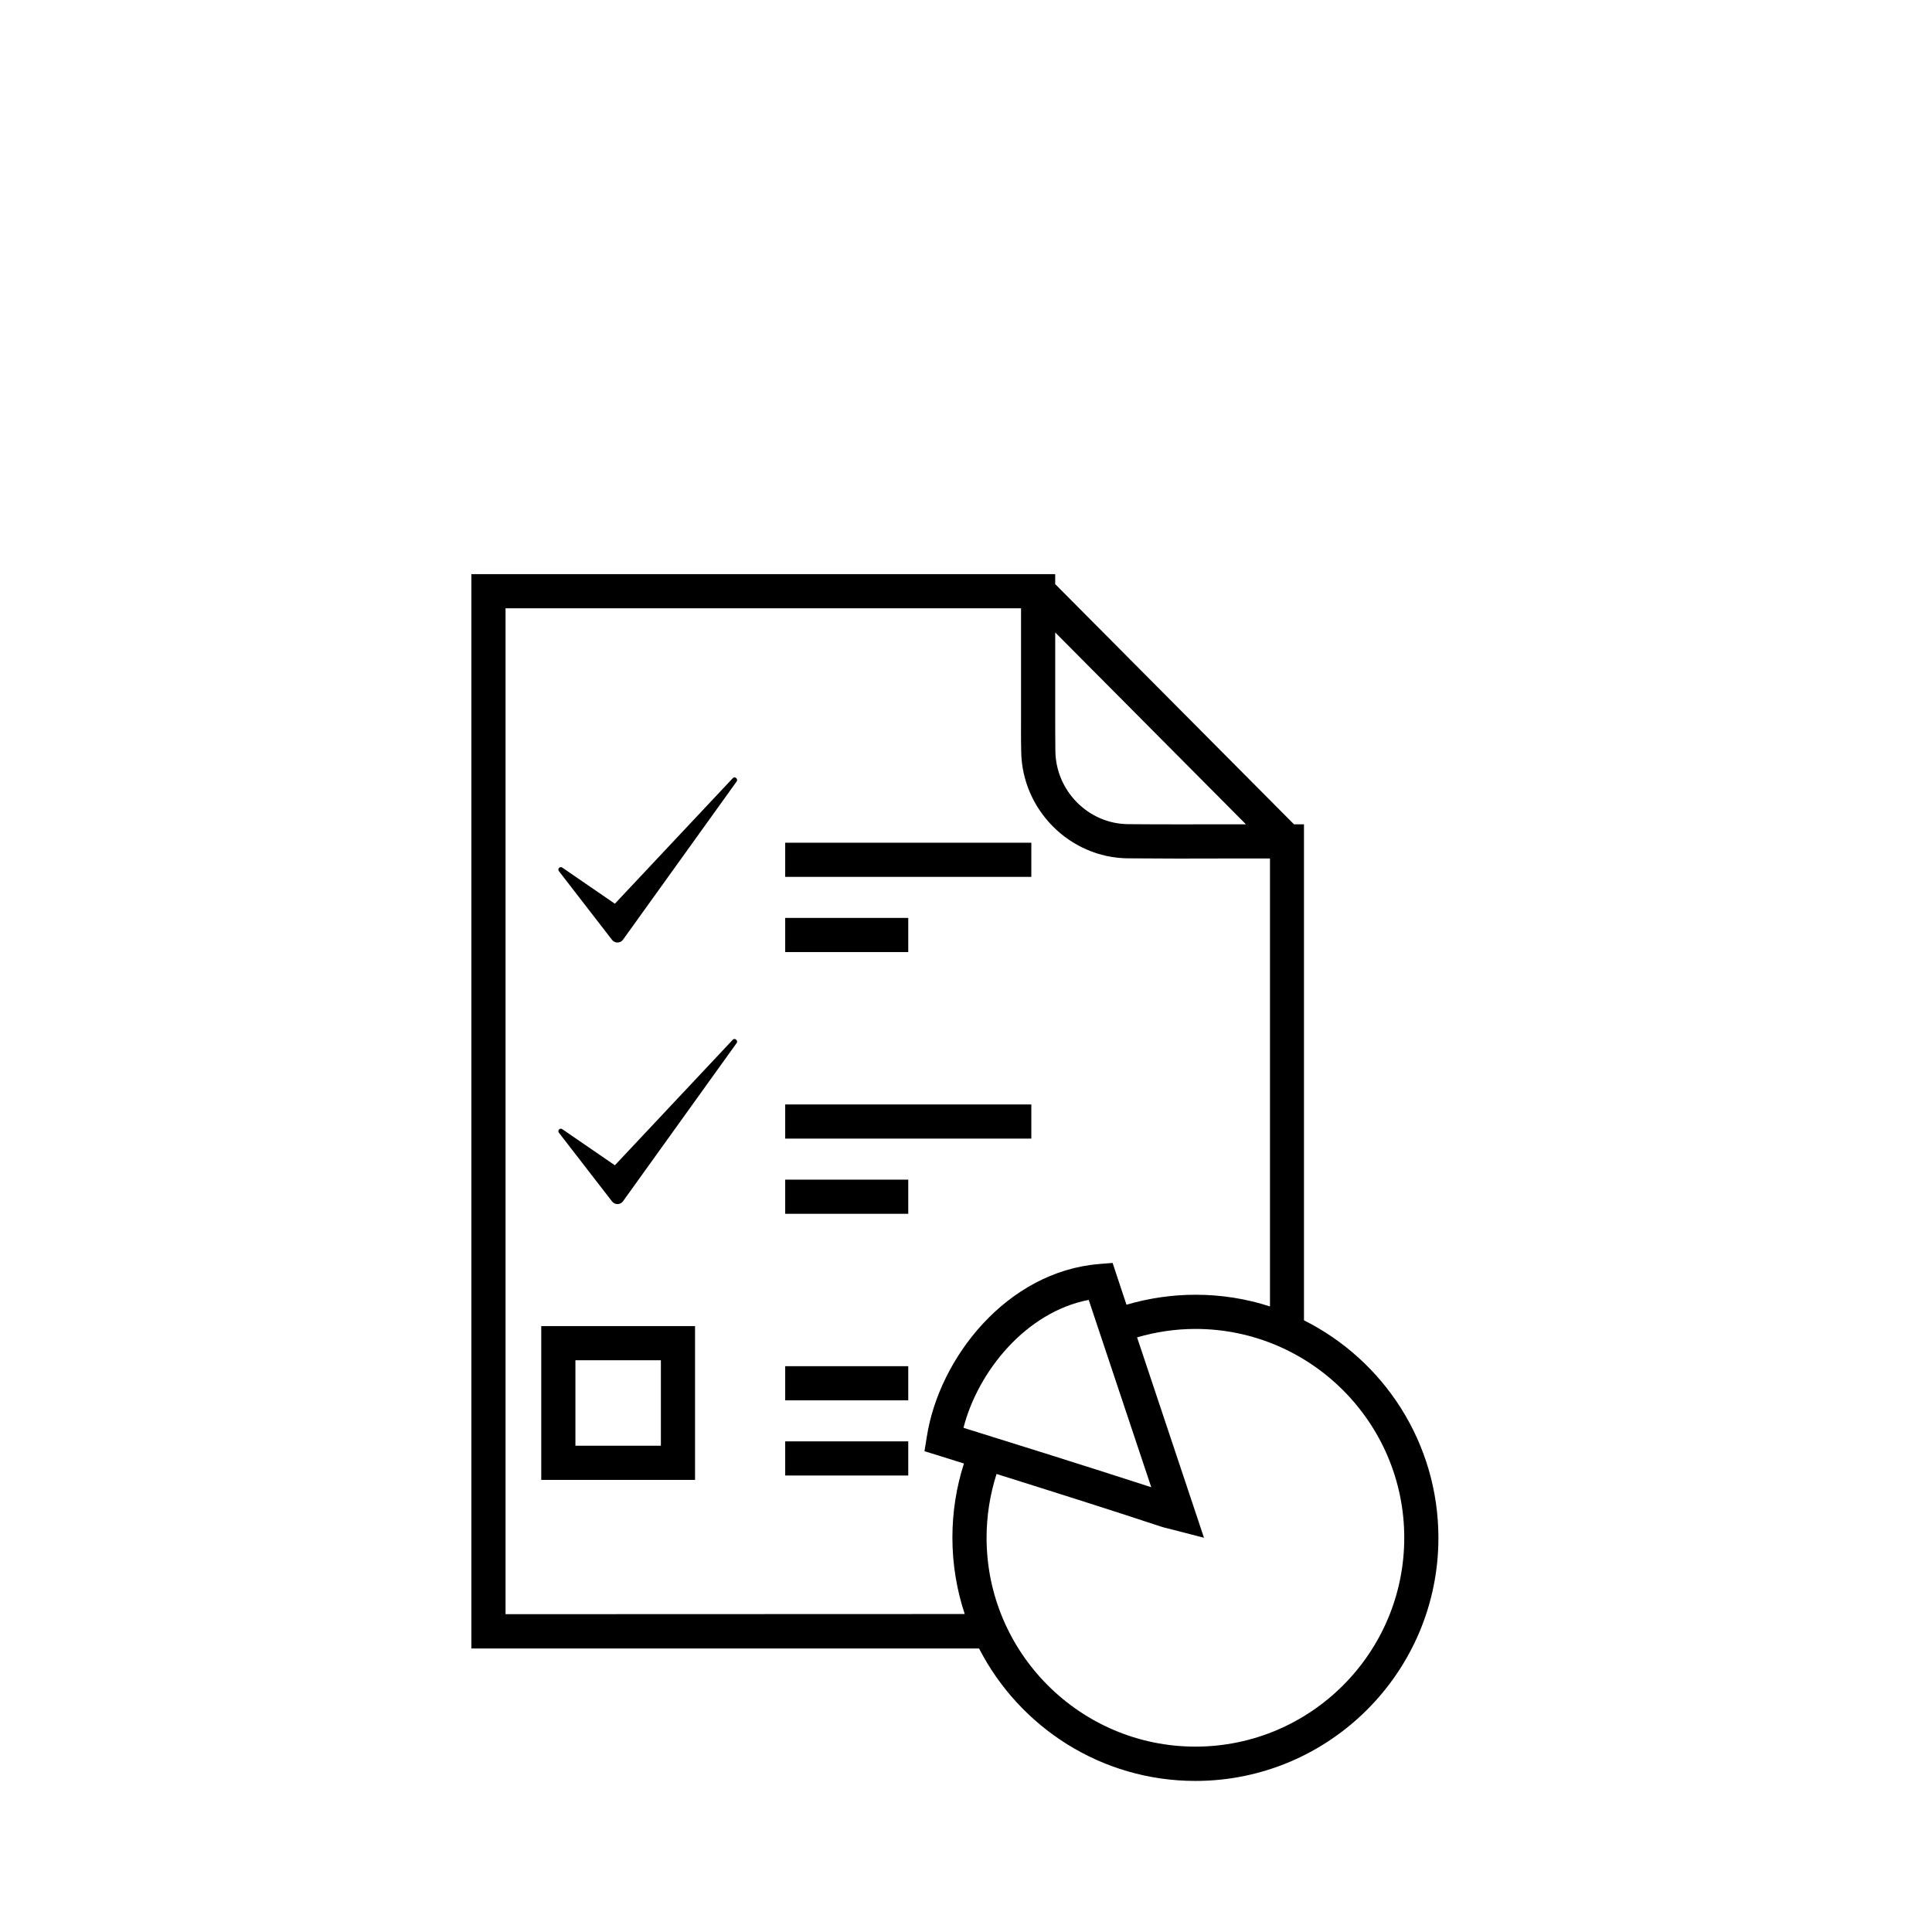
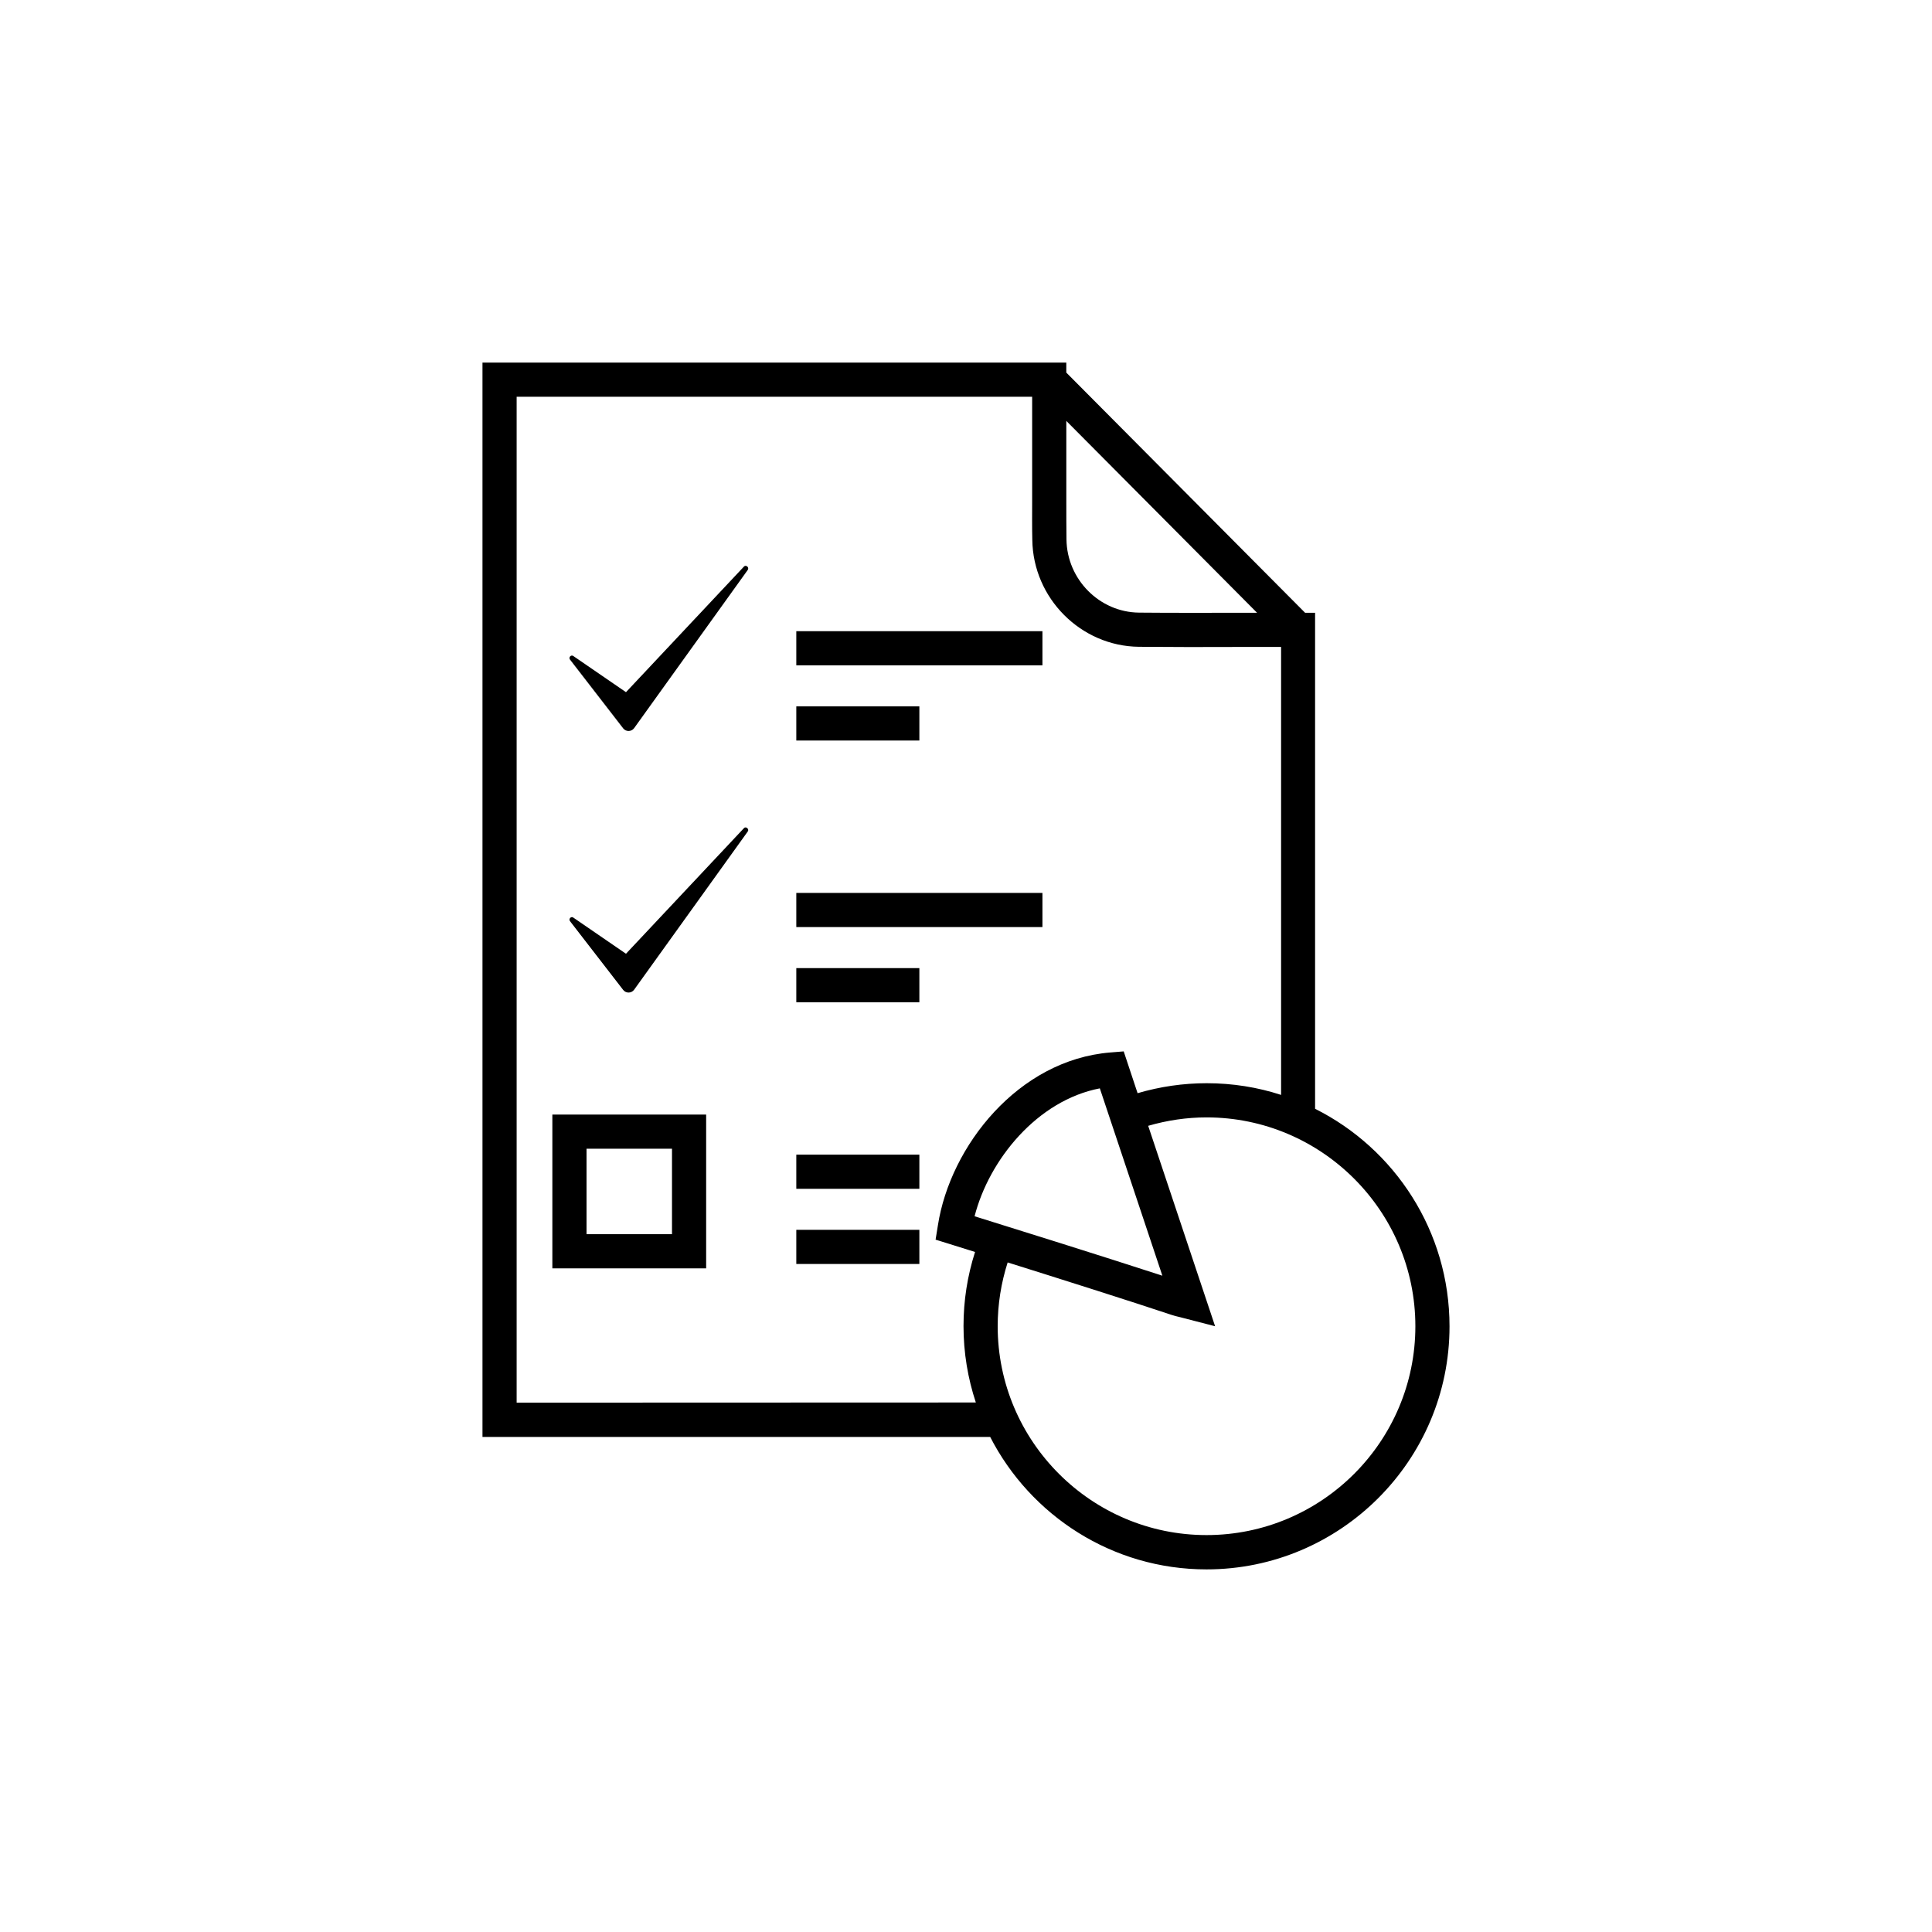
- <svg xmlns="http://www.w3.org/2000/svg" version="1.1" id="Capa_1" x="0px" y="0px" viewBox="0 0 1080 1080" style="enable-background:new 0 0 1080 1080;" xml:space="preserve">
-   <style type="text/css">
- 	.st0{fill:#1E1E1C;}
- 	.st1{fill:url(#SVGID_1_);}
- 	.st2{fill:url(#SVGID_2_);}
- 	.st3{fill:url(#SVGID_3_);}
- 	.st4{fill:url(#SVGID_4_);}
- 	.st5{fill:url(#SVGID_5_);}
- 	.st6{fill:url(#SVGID_6_);}
- 	.st7{fill:#020203;}
- 	.st8{fill:url(#SVGID_7_);}
- 	.st9{fill:url(#SVGID_8_);}
- 	.st10{fill:url(#SVGID_9_);}
- 	.st11{fill:url(#SVGID_10_);}
- 	.st12{fill:url(#SVGID_11_);}
- 	.st13{fill:url(#SVGID_12_);}
- 	.st14{fill:url(#SVGID_13_);}
- 	.st15{fill:url(#SVGID_14_);}
- 	.st16{fill:url(#SVGID_15_);}
- 	.st17{fill:url(#SVGID_16_);}
- 	.st18{fill:url(#SVGID_17_);}
- 	.st19{fill:url(#SVGID_18_);}
- 	.st20{fill:url(#SVGID_19_);}
- 	.st21{fill:url(#SVGID_20_);}
- 	.st22{fill:url(#SVGID_21_);}
- 	.st23{fill:url(#SVGID_22_);}
- 	.st24{fill:url(#SVGID_23_);}
- 	.st25{fill:url(#SVGID_24_);}
- 	.st26{fill:url(#SVGID_25_);}
- 	.st27{fill:url(#SVGID_26_);}
- 	.st28{fill:url(#SVGID_27_);}
- 	.st29{fill:url(#SVGID_28_);}
- 	.st30{fill:url(#SVGID_29_);}
- 	.st31{fill:url(#SVGID_30_);}
- 	.st32{fill:url(#SVGID_31_);}
- 	.st33{fill:url(#SVGID_32_);}
- 	.st34{fill:url(#SVGID_33_);}
- 	.st35{fill:url(#SVGID_34_);}
- 	.st36{fill:url(#SVGID_35_);}
- 	.st37{fill:url(#SVGID_36_);}
- 	.st38{fill:url(#SVGID_37_);}
- 	.st39{fill:url(#SVGID_38_);}
- 	.st40{fill:url(#SVGID_39_);}
- 	.st41{fill:url(#SVGID_40_);}
- 	.st42{fill:url(#SVGID_41_);}
- 	.st43{fill:url(#SVGID_42_);}
- 	.st44{fill:url(#SVGID_43_);}
- 	.st45{fill:url(#SVGID_44_);}
- 	.st46{fill:url(#SVGID_45_);}
- 	.st47{fill:url(#SVGID_46_);}
- 	.st48{fill:url(#SVGID_47_);}
- 	.st49{fill:url(#SVGID_48_);}
- 	.st50{fill:url(#SVGID_49_);}
- 	.st51{fill:url(#SVGID_50_);}
- 	.st52{fill:url(#SVGID_51_);}
- 	.st53{fill:url(#SVGID_52_);}
- 	.st54{fill:url(#SVGID_53_);}
- 	.st55{fill:url(#SVGID_54_);}
- 	.st56{fill:url(#SVGID_55_);}
- 	.st57{fill:url(#SVGID_56_);}
- 	.st58{fill:url(#SVGID_57_);}
- 	.st59{fill:url(#SVGID_58_);}
- 	.st60{fill:url(#SVGID_59_);}
- 	.st61{fill:url(#SVGID_60_);}
- 	.st62{fill:url(#SVGID_61_);}
- </style>
+ <svg xmlns="http://www.w3.org/2000/svg" width="1080" height="1080" xml:space="preserve" version="1.1">
  <g>
-     <path d="M728.93,738.07V460.8h-5.58L589.86,326.53v-5.58H263.5v9.59c0,181.53,0,581.39,0,581.39v9.59h283.81   c22.58,43.94,68.27,74.03,120.93,74.03c74.9,0,135.84-60.95,135.84-135.84C804.09,806.52,773.49,760.39,728.93,738.07z    M696.5,460.8c-3.49,0-6.98,0-10.46,0c-18.22,0-36.97,0.09-55.45-0.09c-22.15-0.17-40.37-18.57-40.63-40.89   c-0.09-7.06-0.09-14.13-0.09-21.19v-45.08L696.5,460.8z M282.6,902.34c0-60.51,0-393.93,0-562.3h288.17v58.59   c0,7.15-0.09,14.3,0.09,21.45c0.44,32.61,27.12,59.38,59.55,59.73c18.57,0.17,37.49,0.17,55.72,0.09c7.93,0,15.87,0,23.8,0v250.41   c-13.08-4.27-27.12-6.54-41.59-6.54c-13.17,0-26.16,1.92-38.63,5.58l-7.76-23.37l-7.5,0.61c-51.53,4.19-89.46,52.4-96.35,96.52   l-1.31,8.11l7.85,2.44c0.17,0.09,5.58,1.74,14.21,4.45c-4.27,13.34-6.45,27.2-6.45,41.42c0,14.91,2.44,29.3,6.89,42.72   L282.6,902.34z M538.59,798.15c8.11-31.65,35.05-64.78,70.01-71.5l34.96,104.72C610.35,820.56,558.56,804.34,538.59,798.15z    M668.25,976.37c-64.35,0-116.75-52.4-116.75-116.75c0-12.21,1.92-24.24,5.58-35.66c28.34,8.89,68.36,21.54,91.55,29.3   c1.48,0.52,3.05,0.87,4.88,1.31l19.53,5.06l-37.41-112.04c10.55-3.05,21.45-4.71,32.61-4.71c64.35,0,116.75,52.4,116.75,116.75   S732.68,976.37,668.25,976.37z" />
-     <path d="M409.64,434.99l-65.92,70.19l-29.47-20.23c-1.22-0.87-2.79,0.78-1.83,2.01l29.73,38.45c1.57,2.01,4.62,1.92,6.1-0.09   l63.56-88.5C412.77,435.34,410.68,433.77,409.64,434.99z" />
-     <path d="M302.56,827.27h85.97V741.3h-85.97V827.27z M321.66,760.39h47.78v47.78h-47.78V760.39z" />
-     <rect x="438.93" y="471.09" width="137.59" height="19.09" />
-     <rect x="438.93" y="513.12" width="68.79" height="19.09" />
-     <path d="M409.64,581.21l-65.92,70.19l-29.47-20.23c-1.22-0.87-2.79,0.78-1.83,2.01l29.73,38.45c1.57,2.01,4.62,1.92,6.1-0.09   l63.56-88.5C412.77,581.65,410.68,579.99,409.64,581.21z" />
-     <rect x="438.93" y="617.4" width="137.59" height="19.09" />
-     <rect x="438.93" y="659.43" width="68.79" height="19.09" />
-     <rect x="438.93" y="763.71" width="68.79" height="19.09" />
-     <rect x="438.93" y="805.73" width="68.79" height="19.09" />
+     <g id="svg_1">
+       <path id="svg_2" d="m735.14,619.82l0,-277.27l-5.58,0l-133.49,-134.27l0,-5.58l-326.36,0l0,9.59c0,181.53 0,581.39 0,581.39l0,9.59l283.81,0c22.58,43.94 68.27,74.03 120.93,74.03c74.9,0 135.84,-60.95 135.84,-135.84c0.01,-53.19 -30.59,-99.32 -75.15,-121.64zm-32.43,-277.27c-3.49,0 -6.98,0 -10.46,0c-18.22,0 -36.97,0.09 -55.45,-0.09c-22.15,-0.17 -40.37,-18.57 -40.63,-40.89c-0.09,-7.06 -0.09,-14.13 -0.09,-21.19l0,-45.08l106.63,107.25zm-413.9,441.54c0,-60.51 0,-393.93 0,-562.3l288.17,0l0,58.59c0,7.15 -0.09,14.3 0.09,21.45c0.44,32.61 27.12,59.38 59.55,59.73c18.57,0.17 37.49,0.17 55.72,0.09c7.93,0 15.87,0 23.8,0l0,250.41c-13.08,-4.27 -27.12,-6.54 -41.59,-6.54c-13.17,0 -26.16,1.92 -38.63,5.58l-7.76,-23.37l-7.5,0.61c-51.53,4.19 -89.46,52.4 -96.35,96.52l-1.31,8.11l7.85,2.44c0.17,0.09 5.58,1.74 14.21,4.45c-4.27,13.34 -6.45,27.2 -6.45,41.42c0,14.91 2.44,29.3 6.89,42.72l-256.69,0.09zm255.99,-104.19c8.11,-31.65 35.05,-64.78 70.01,-71.5l34.96,104.72c-33.21,-10.81 -85,-27.03 -104.97,-33.22zm129.66,178.22c-64.35,0 -116.75,-52.4 -116.75,-116.75c0,-12.21 1.92,-24.24 5.58,-35.66c28.34,8.89 68.36,21.54 91.55,29.3c1.48,0.52 3.05,0.87 4.88,1.31l19.53,5.06l-37.41,-112.04c10.55,-3.05 21.45,-4.71 32.61,-4.71c64.35,0 116.75,52.4 116.75,116.75s-52.31,116.74 -116.74,116.74z" />
+       <path id="svg_3" d="m415.85,316.74l-65.92,70.19l-29.47,-20.23c-1.22,-0.87 -2.79,0.78 -1.83,2.01l29.73,38.45c1.57,2.01 4.62,1.92 6.1,-0.09l63.56,-88.5c0.96,-1.48 -1.13,-3.05 -2.17,-1.83z" />
+       <path id="svg_4" d="m308.77,709.02l85.97,0l0,-85.97l-85.97,0l0,85.97zm19.1,-66.88l47.78,0l0,47.78l-47.78,0l0,-47.78z" />
+       <rect id="svg_5" height="19.09" width="137.59" y="352.84" x="445.14" />
+       <rect id="svg_6" height="19.09" width="68.79" y="394.87" x="445.14" />
+       <path id="svg_7" d="m415.85,462.96l-65.92,70.19l-29.47,-20.23c-1.22,-0.87 -2.79,0.78 -1.83,2.01l29.73,38.45c1.57,2.01 4.62,1.92 6.1,-0.09l63.56,-88.5c0.96,-1.39 -1.13,-3.05 -2.17,-1.83z" />
+       <rect id="svg_8" height="19.09" width="137.59" y="499.15" x="445.14" />
+       <rect id="svg_9" height="19.09" width="68.79" y="541.18" x="445.14" />
+       <rect id="svg_10" height="19.09" width="68.79" y="645.46" x="445.14" />
+       <rect id="svg_11" height="19.09" width="68.79" y="687.48" x="445.14" />
+     </g>
  </g>
</svg>
